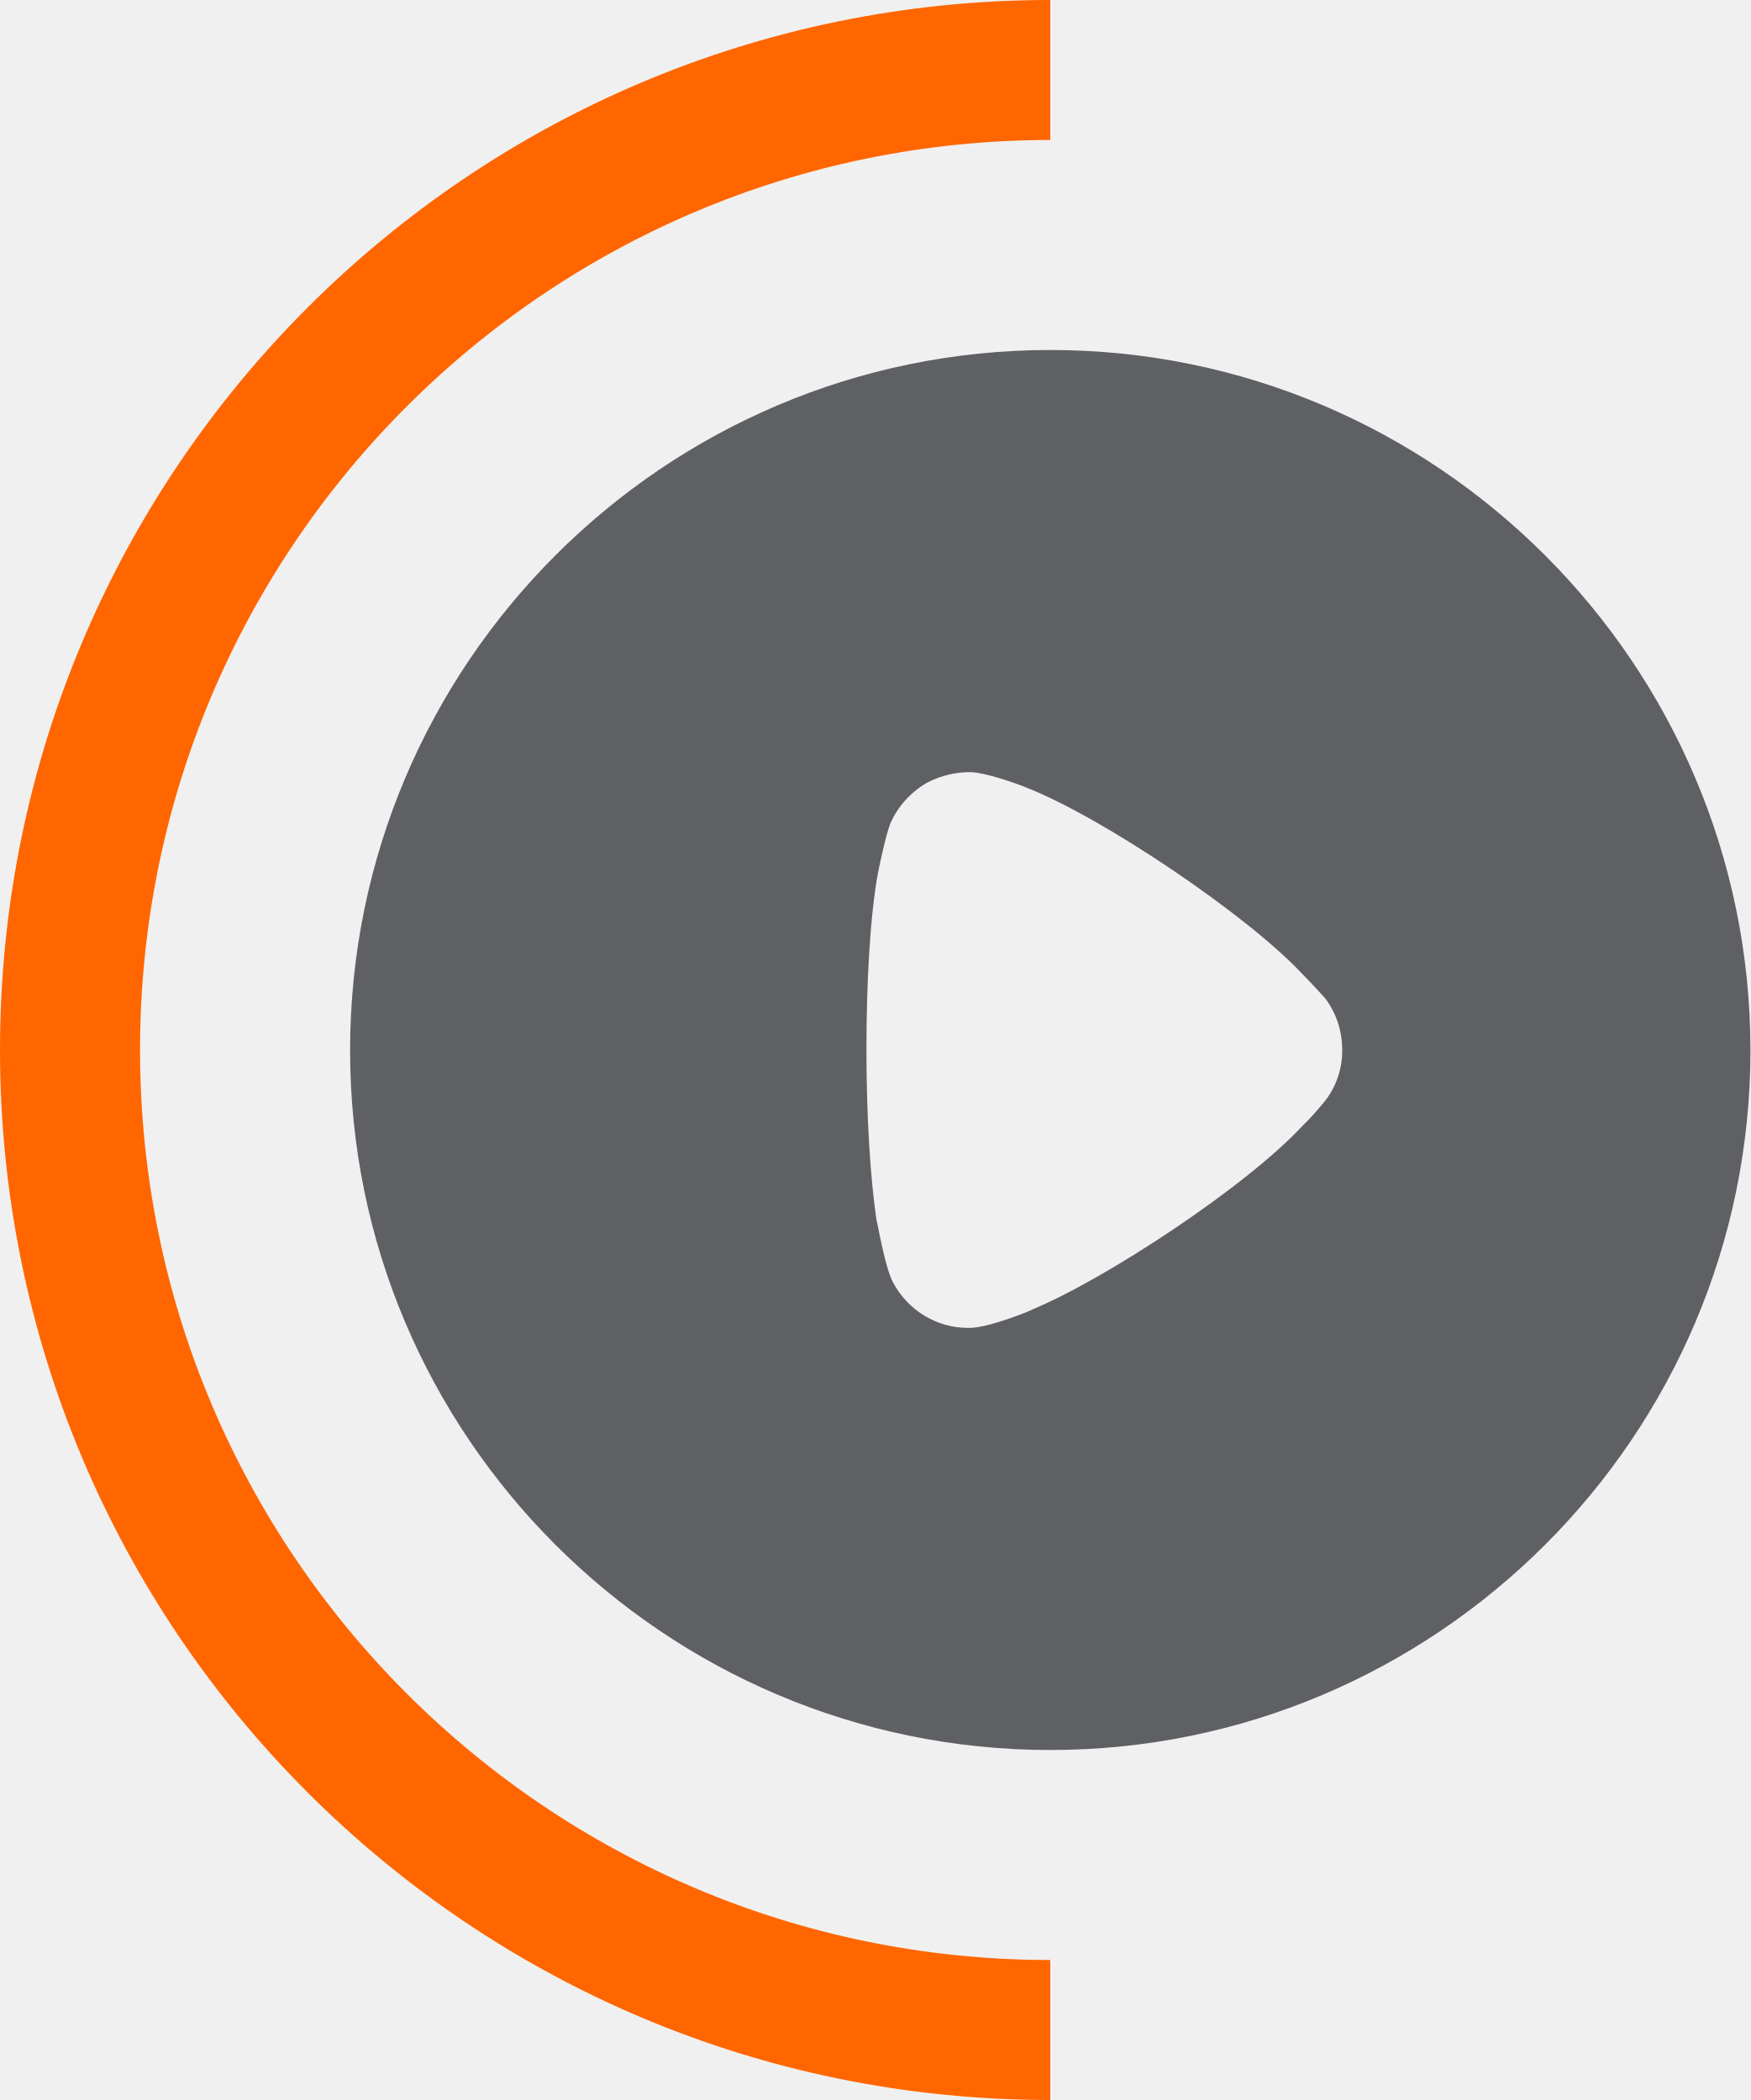
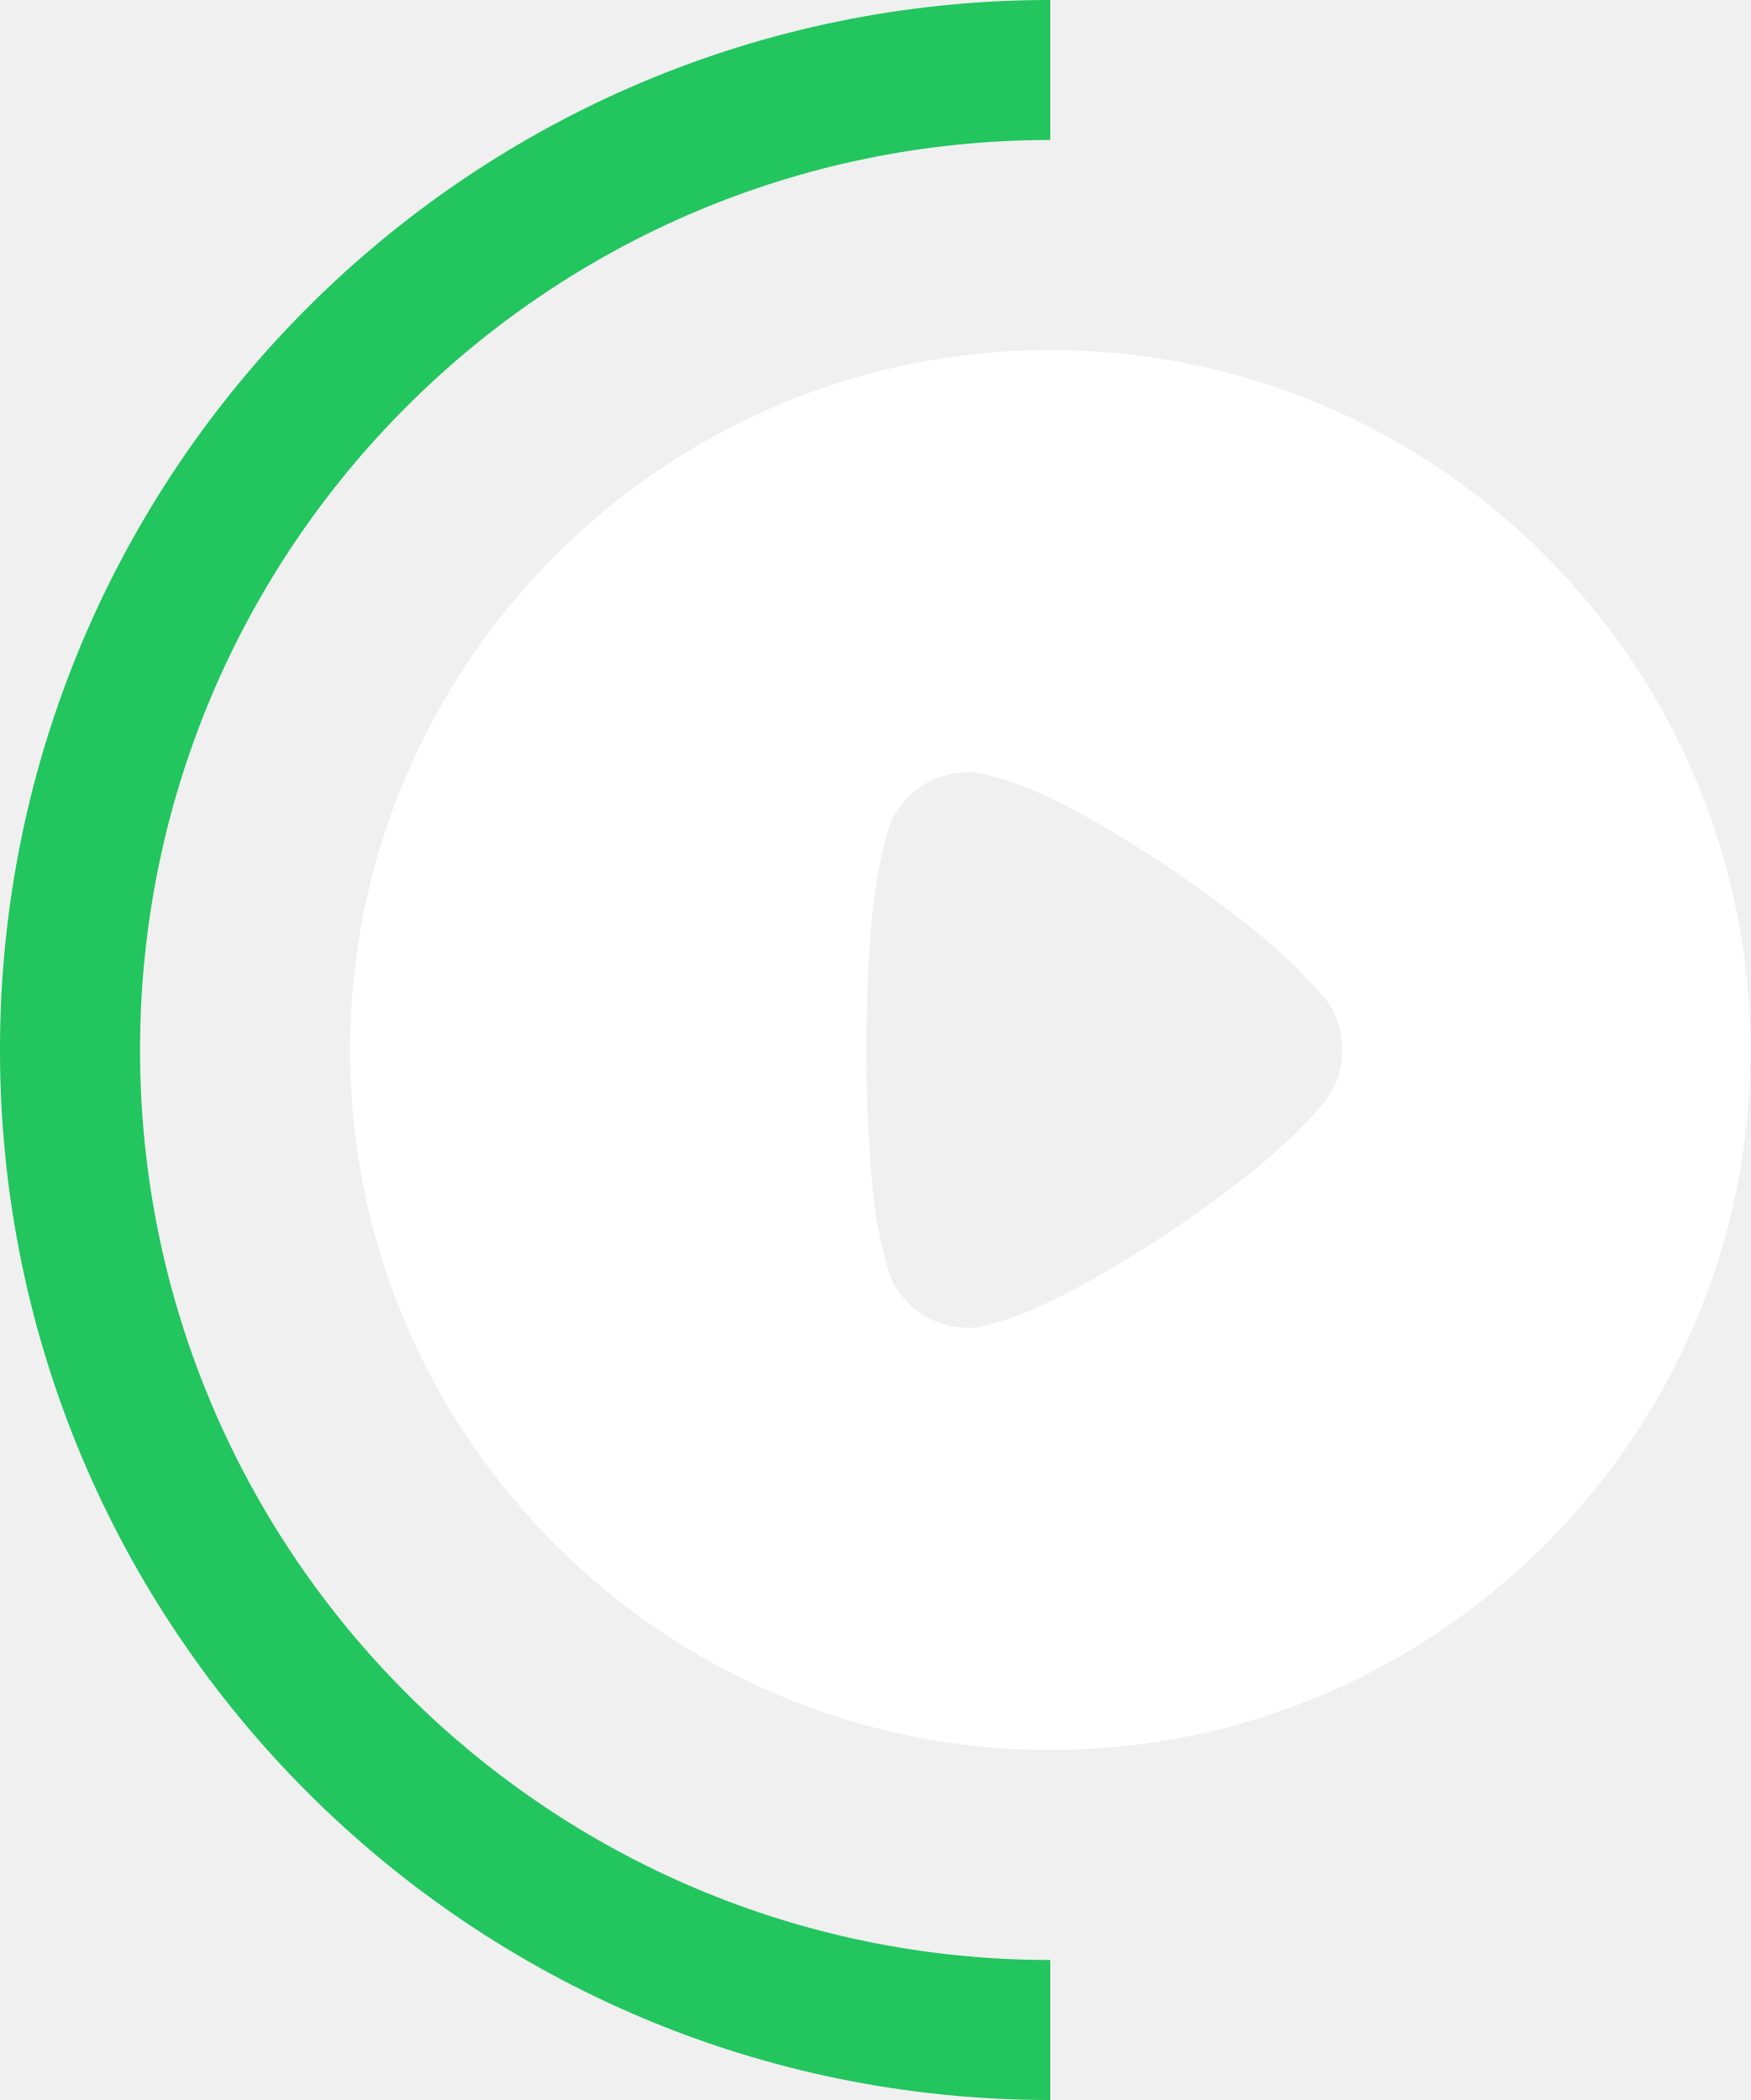
- <svg xmlns="http://www.w3.org/2000/svg" width="50" height="60" viewBox="0 0 50 60" fill="none">
+ <svg xmlns="http://www.w3.org/2000/svg" width="50" height="60" viewBox="0 0 50 60" fill="#fff">
  <g id="Learn More icon">
    <g id="Iconly/Bold/Play">
      <g id="Play">
-         <path id="Vector" d="M30 10C41.023 10 50 18.973 50 30.012C50 41.028 41.023 50 30 50C18.977 50 10 41.028 10 30.012C10 18.973 18.977 10 30 10ZM27.722 22.06C27.297 22.06 26.892 22.156 26.506 22.349C26.023 22.619 25.637 23.044 25.425 23.546C25.29 23.893 25.077 24.935 25.077 24.954C24.865 26.093 24.749 27.945 24.749 29.99C24.749 31.941 24.865 33.714 25.039 34.872C25.058 34.892 25.27 36.184 25.502 36.628C25.927 37.438 26.757 37.94 27.645 37.94H27.722C28.301 37.921 29.517 37.419 29.517 37.4C31.564 36.551 35.599 33.907 37.22 32.151L37.336 32.036C37.548 31.823 37.819 31.495 37.876 31.418C38.185 31.013 38.34 30.511 38.34 30.012C38.34 29.45 38.166 28.929 37.838 28.505C37.761 28.427 37.471 28.099 37.201 27.829C35.618 26.131 31.486 23.353 29.324 22.504C28.996 22.37 28.166 22.079 27.722 22.06Z" fill="#5F6064" />
+         <path id="Vector" d="M30 10C41.023 10 50 18.973 50 30.012C50 41.028 41.023 50 30 50C18.977 50 10 41.028 10 30.012C10 18.973 18.977 10 30 10ZM27.722 22.06C27.297 22.06 26.892 22.156 26.506 22.349C26.023 22.619 25.637 23.044 25.425 23.546C25.29 23.893 25.077 24.935 25.077 24.954C24.865 26.093 24.749 27.945 24.749 29.99C24.749 31.941 24.865 33.714 25.039 34.872C25.058 34.892 25.27 36.184 25.502 36.628C25.927 37.438 26.757 37.94 27.645 37.94H27.722C28.301 37.921 29.517 37.419 29.517 37.4C31.564 36.551 35.599 33.907 37.22 32.151L37.336 32.036C37.548 31.823 37.819 31.495 37.876 31.418C38.185 31.013 38.34 30.511 38.34 30.012C38.34 29.45 38.166 28.929 37.838 28.505C37.761 28.427 37.471 28.099 37.201 27.829C35.618 26.131 31.486 23.353 29.324 22.504C28.996 22.37 28.166 22.079 27.722 22.06Z" fill="#fff" />
      </g>
    </g>
-     <path id="Subtract" fill-rule="evenodd" clip-rule="evenodd" d="M30 0C13.431 0 0 13.431 0 30C0 46.569 13.431 60 30 60V56C15.641 56 4 44.359 4 30C4 15.641 15.641 4 30 4V0Z" fill="#FF6600" />
+     <path id="Subtract" fill-rule="evenodd" clip-rule="evenodd" d="M30 0C13.431 0 0 13.431 0 30C0 46.569 13.431 60 30 60V56C15.641 56 4 44.359 4 30C4 15.641 15.641 4 30 4V0Z" fill="#22c55e" />
  </g>
</svg>
